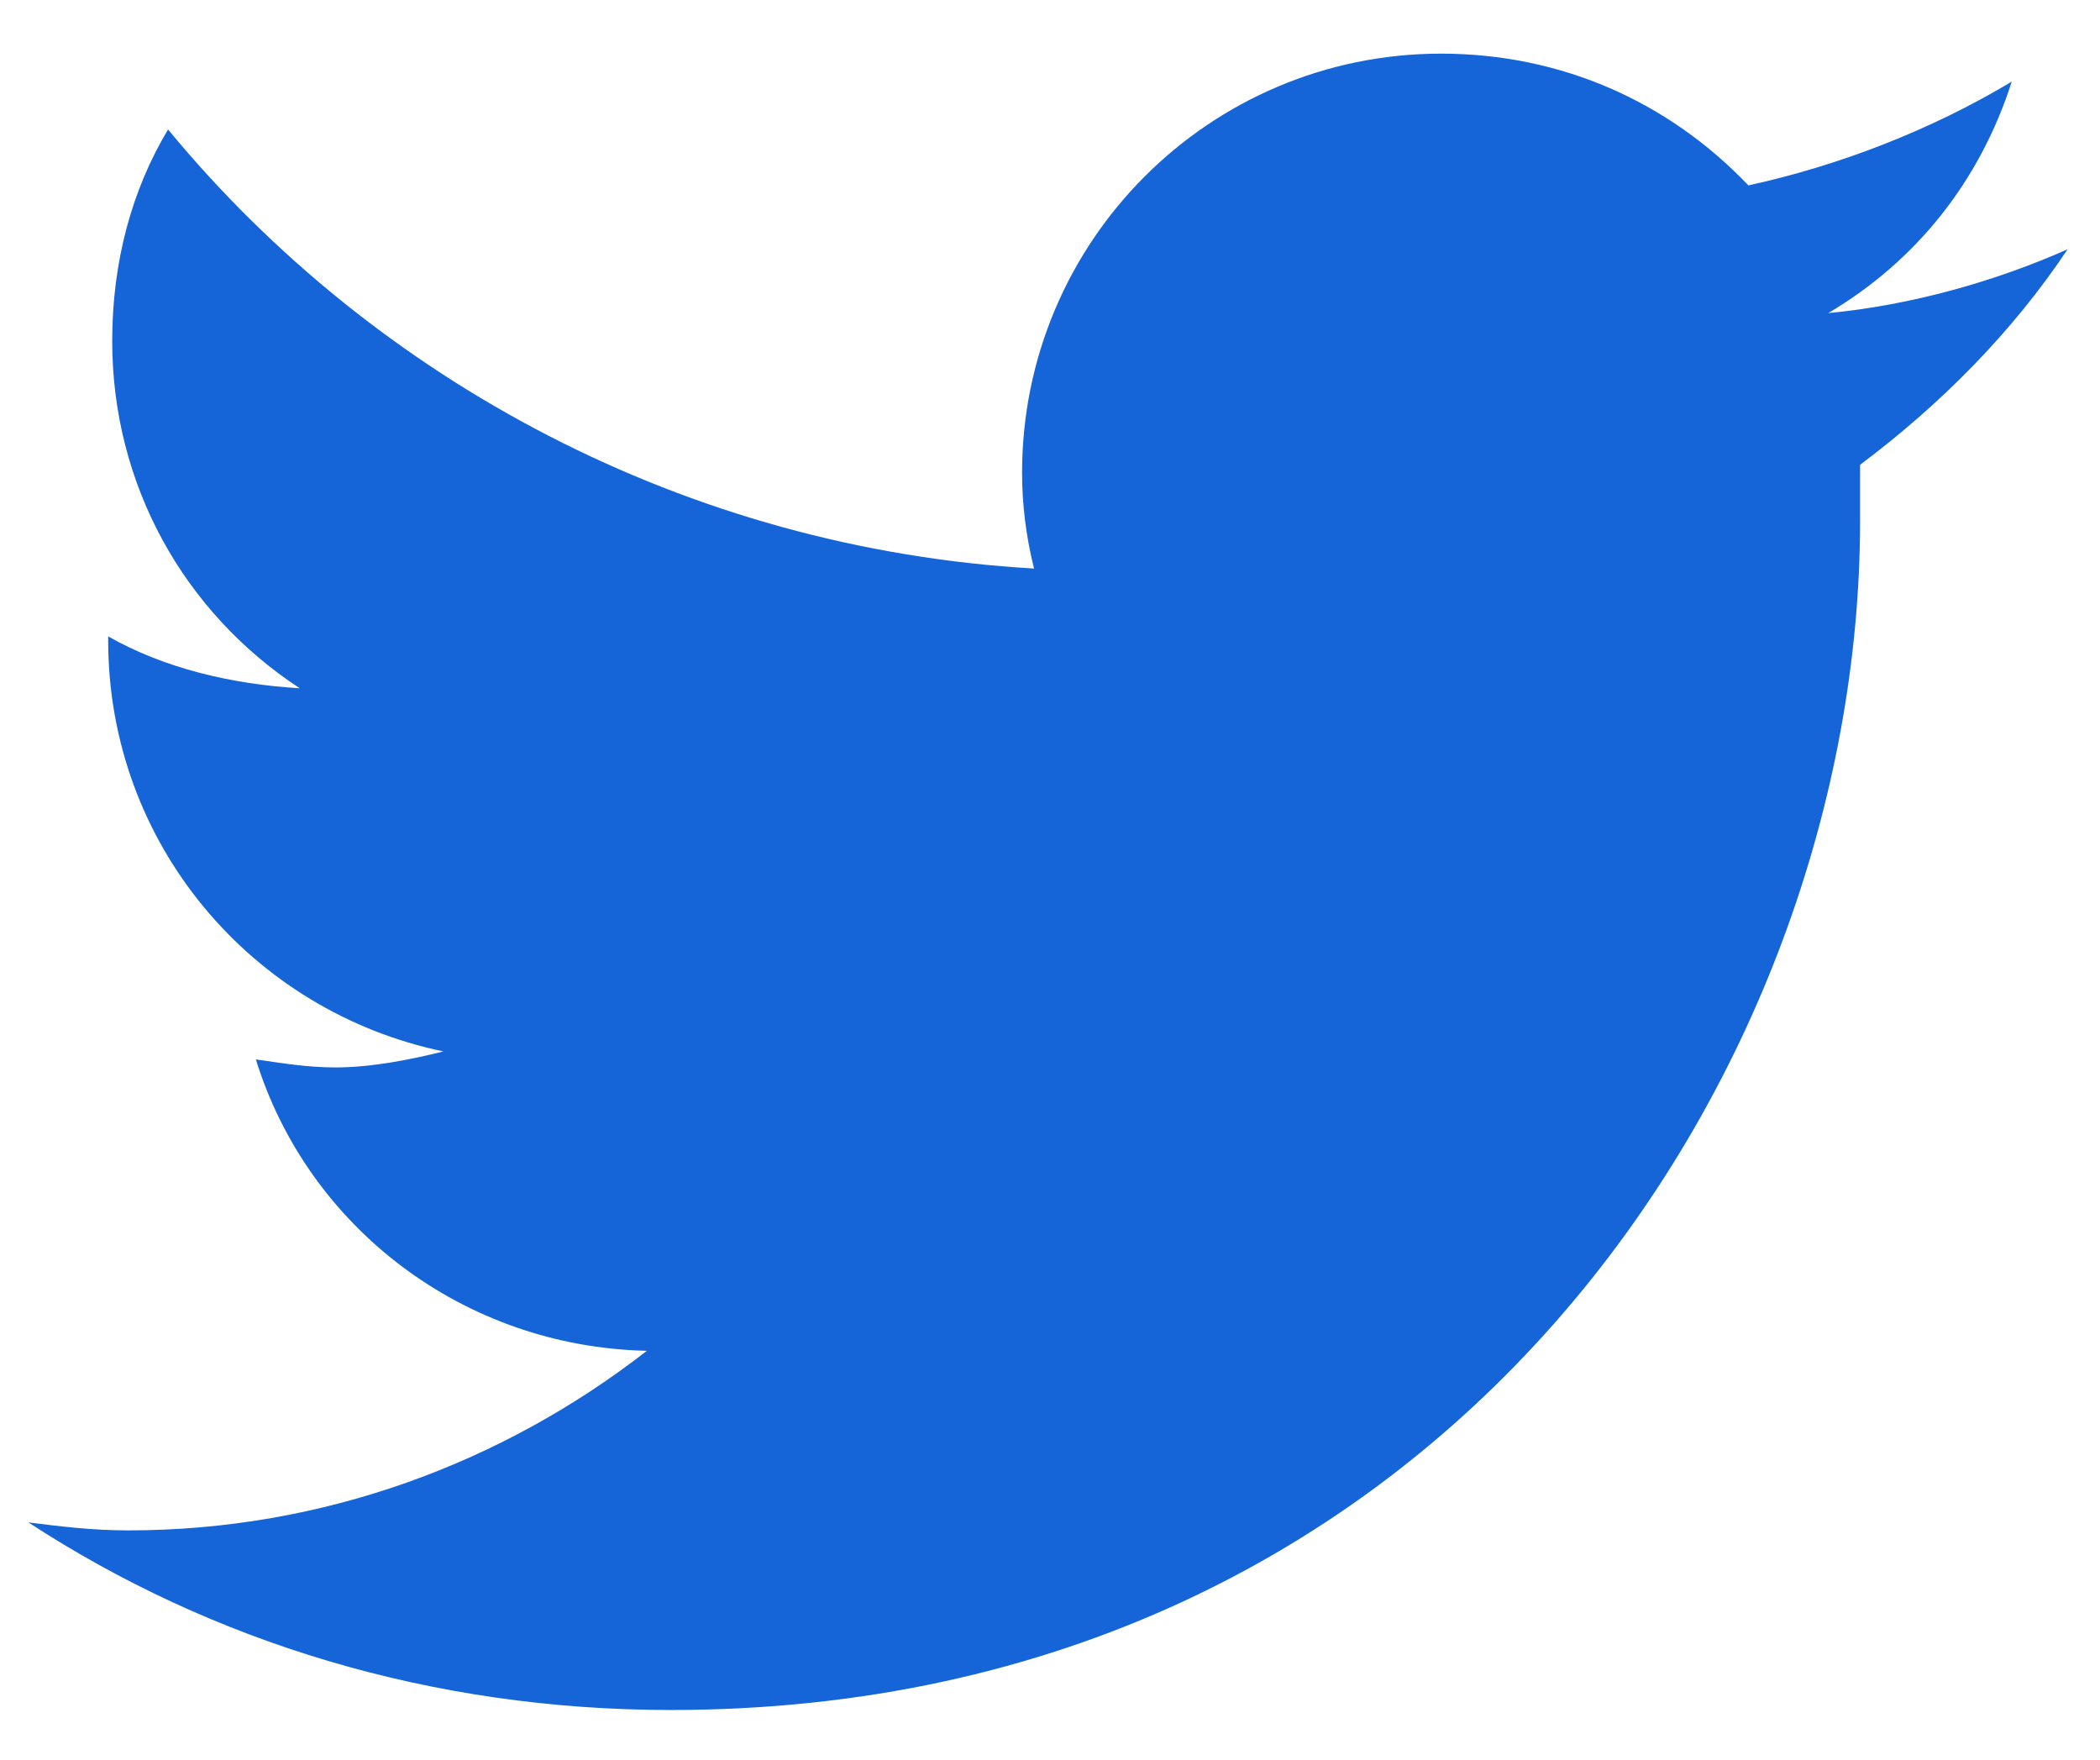
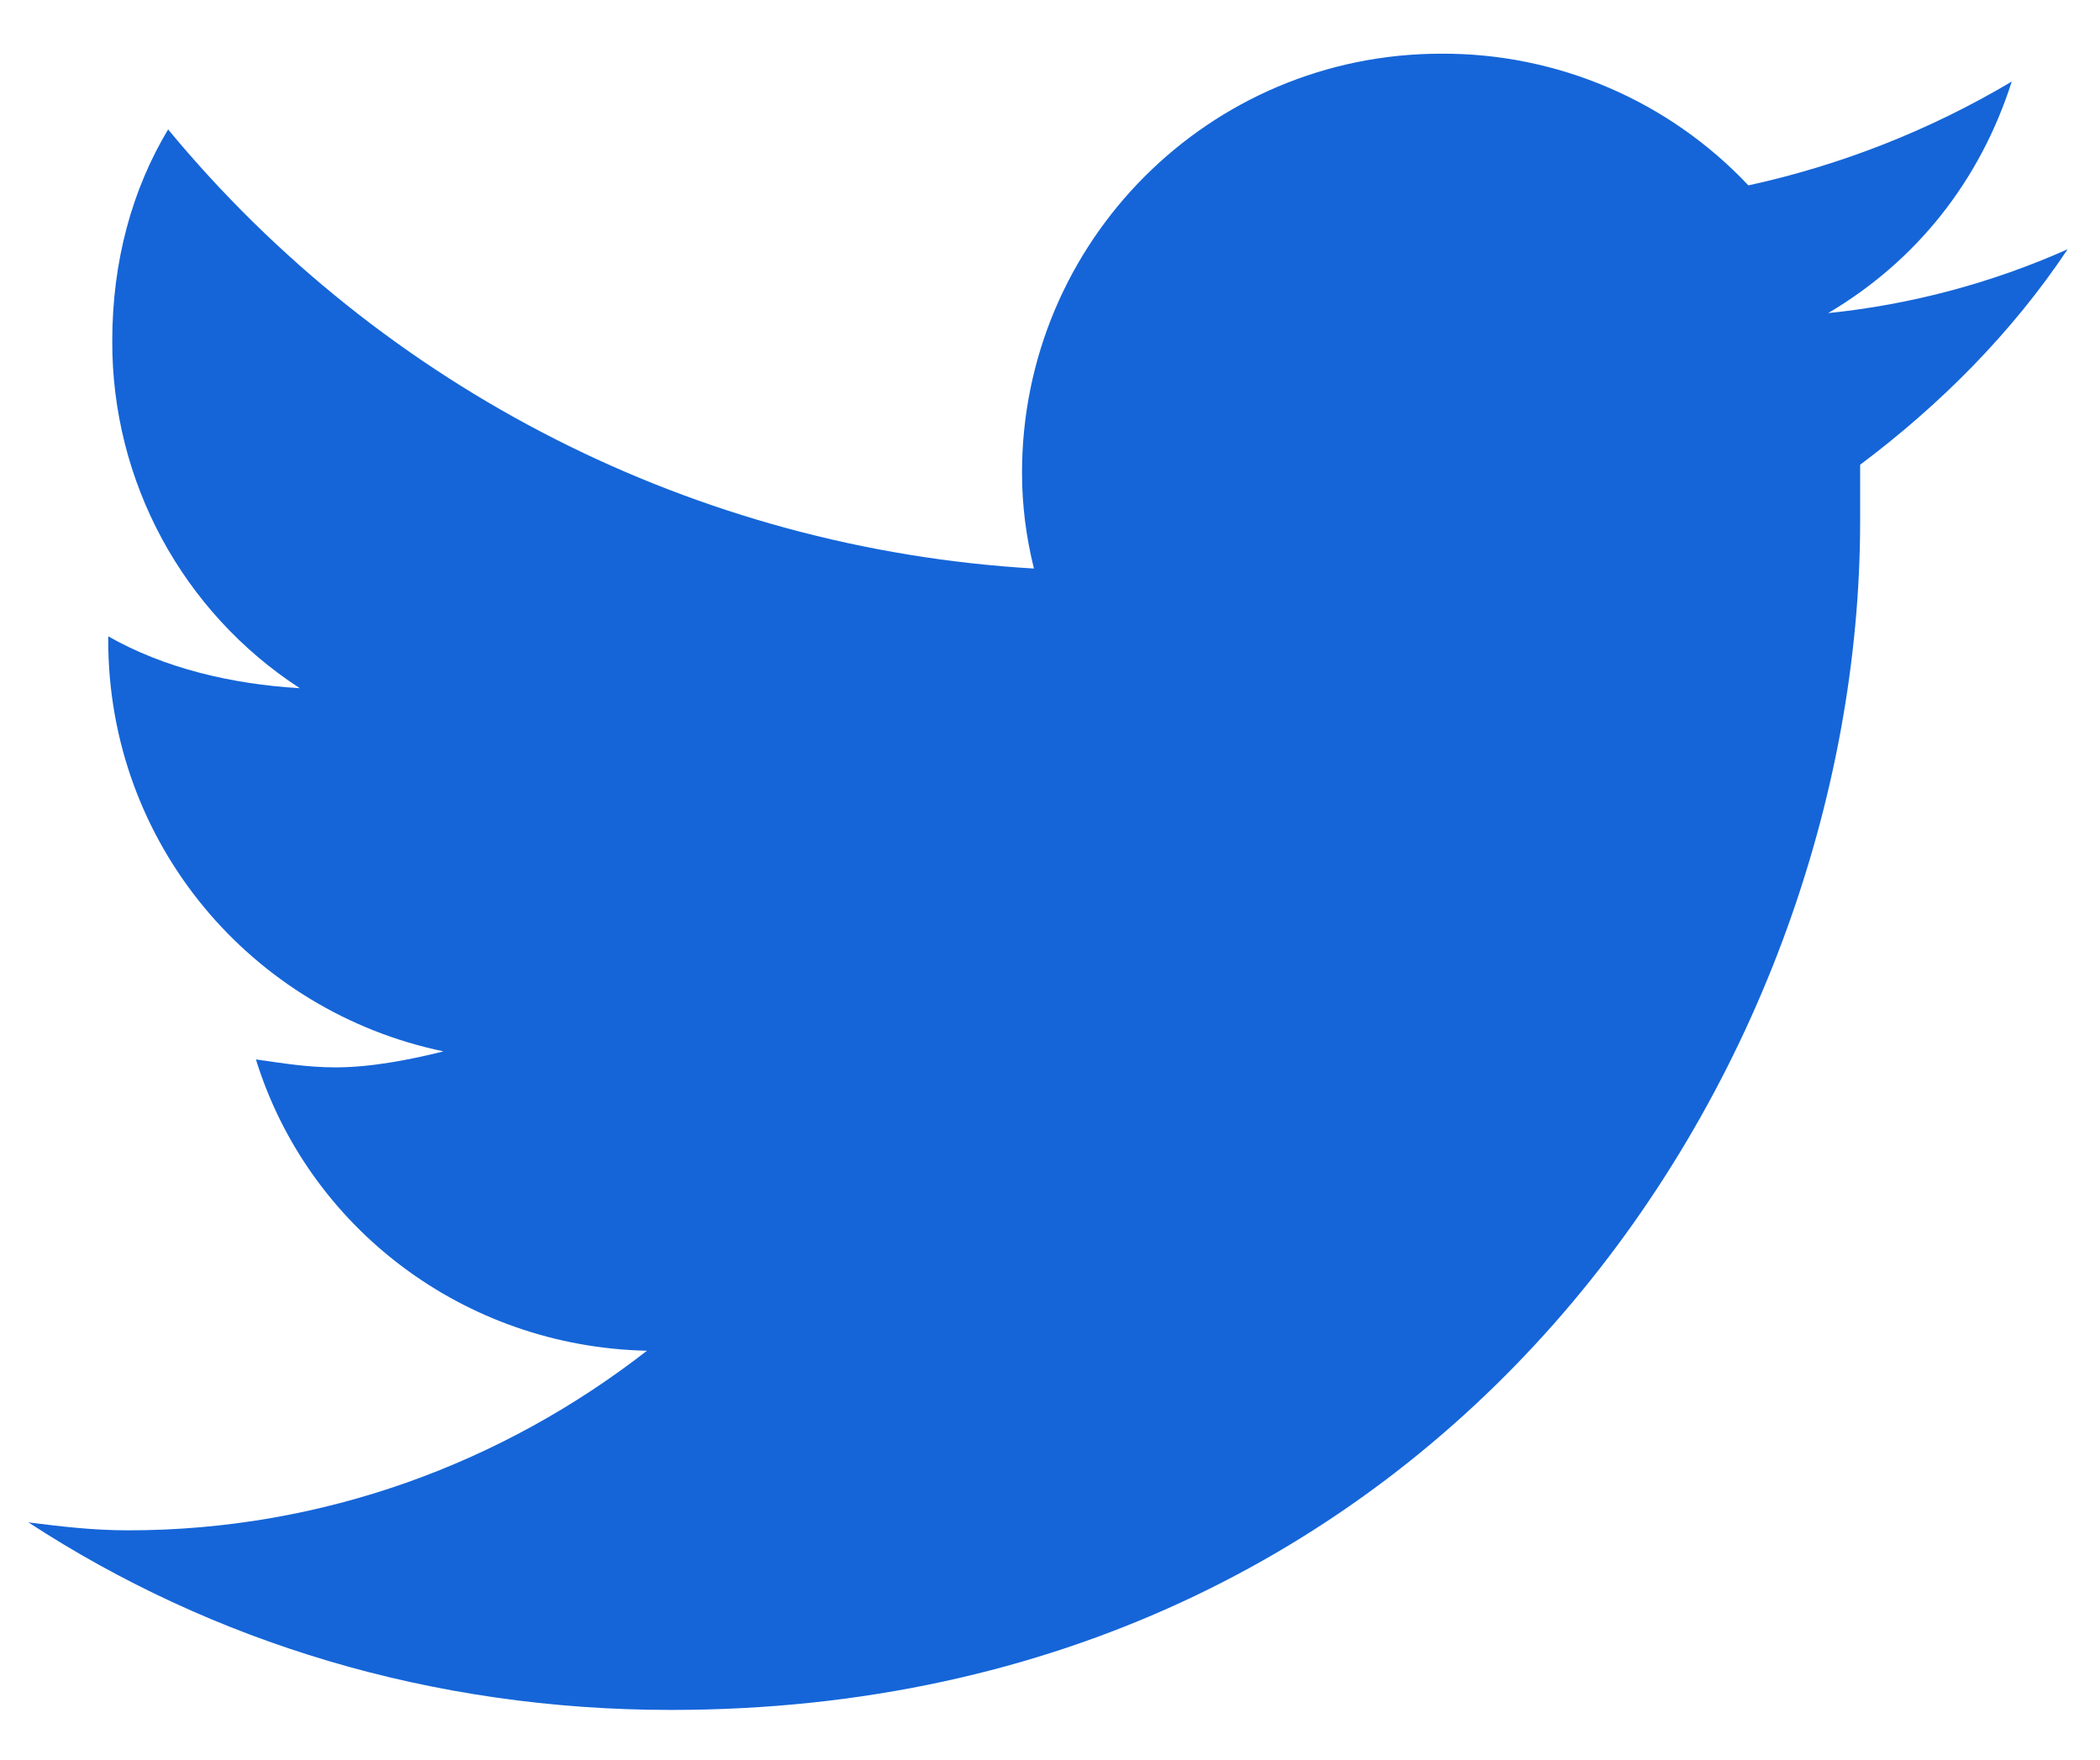
- <svg xmlns="http://www.w3.org/2000/svg" width="37" height="31" viewBox="0 0 37 31" fill="none">
-   <path d="M32.773 8.188C34.18 7.133 35.445 5.867 36.43 4.391C35.164 4.953 33.688 5.375 32.211 5.516C33.758 4.602 34.883 3.195 35.445 1.438C34.039 2.281 32.422 2.914 30.805 3.266C29.398 1.789 27.5 0.945 25.391 0.945C21.312 0.945 18.008 4.25 18.008 8.328C18.008 8.891 18.078 9.453 18.219 10.016C12.102 9.664 6.617 6.711 2.961 2.281C2.328 3.336 1.977 4.602 1.977 6.008C1.977 8.539 3.242 10.789 5.281 12.125C4.086 12.055 2.891 11.773 1.906 11.211V11.281C1.906 14.867 4.438 17.82 7.812 18.523C7.25 18.664 6.547 18.805 5.914 18.805C5.422 18.805 5 18.734 4.508 18.664C5.422 21.617 8.164 23.727 11.398 23.797C8.867 25.766 5.703 26.961 2.258 26.961C1.625 26.961 1.062 26.891 0.5 26.82C3.734 28.93 7.602 30.125 11.82 30.125C25.391 30.125 32.773 18.945 32.773 9.172C32.773 8.82 32.773 8.539 32.773 8.188Z" fill="#1565D8" />
+ <svg xmlns="http://www.w3.org/2000/svg" width="37" height="31" fill="none">
+   <path d="M32.773 8.188c1.407-1.055 2.672-2.32 3.657-3.797a13.838 13.838 0 0 1-4.22 1.125c1.548-.914 2.673-2.32 3.235-4.079a15.592 15.592 0 0 1-4.64 1.829A7.383 7.383 0 0 0 25.39.946a7.382 7.382 0 0 0-7.383 7.382c0 .563.07 1.125.21 1.688A21.42 21.42 0 0 1 2.962 2.28c-.633 1.055-.984 2.32-.984 3.727a7.264 7.264 0 0 0 3.304 6.117c-1.195-.07-2.39-.352-3.375-.914v.07c0 3.586 2.532 6.54 5.907 7.242-.563.141-1.266.282-1.899.282-.492 0-.914-.07-1.406-.14.914 2.952 3.656 5.062 6.89 5.132-2.53 1.969-5.695 3.164-9.14 3.164-.633 0-1.196-.07-1.758-.14 3.234 2.109 7.102 3.304 11.32 3.304 13.57 0 20.953-11.18 20.953-20.953v-.985z" fill="#1565D8" />
</svg>
